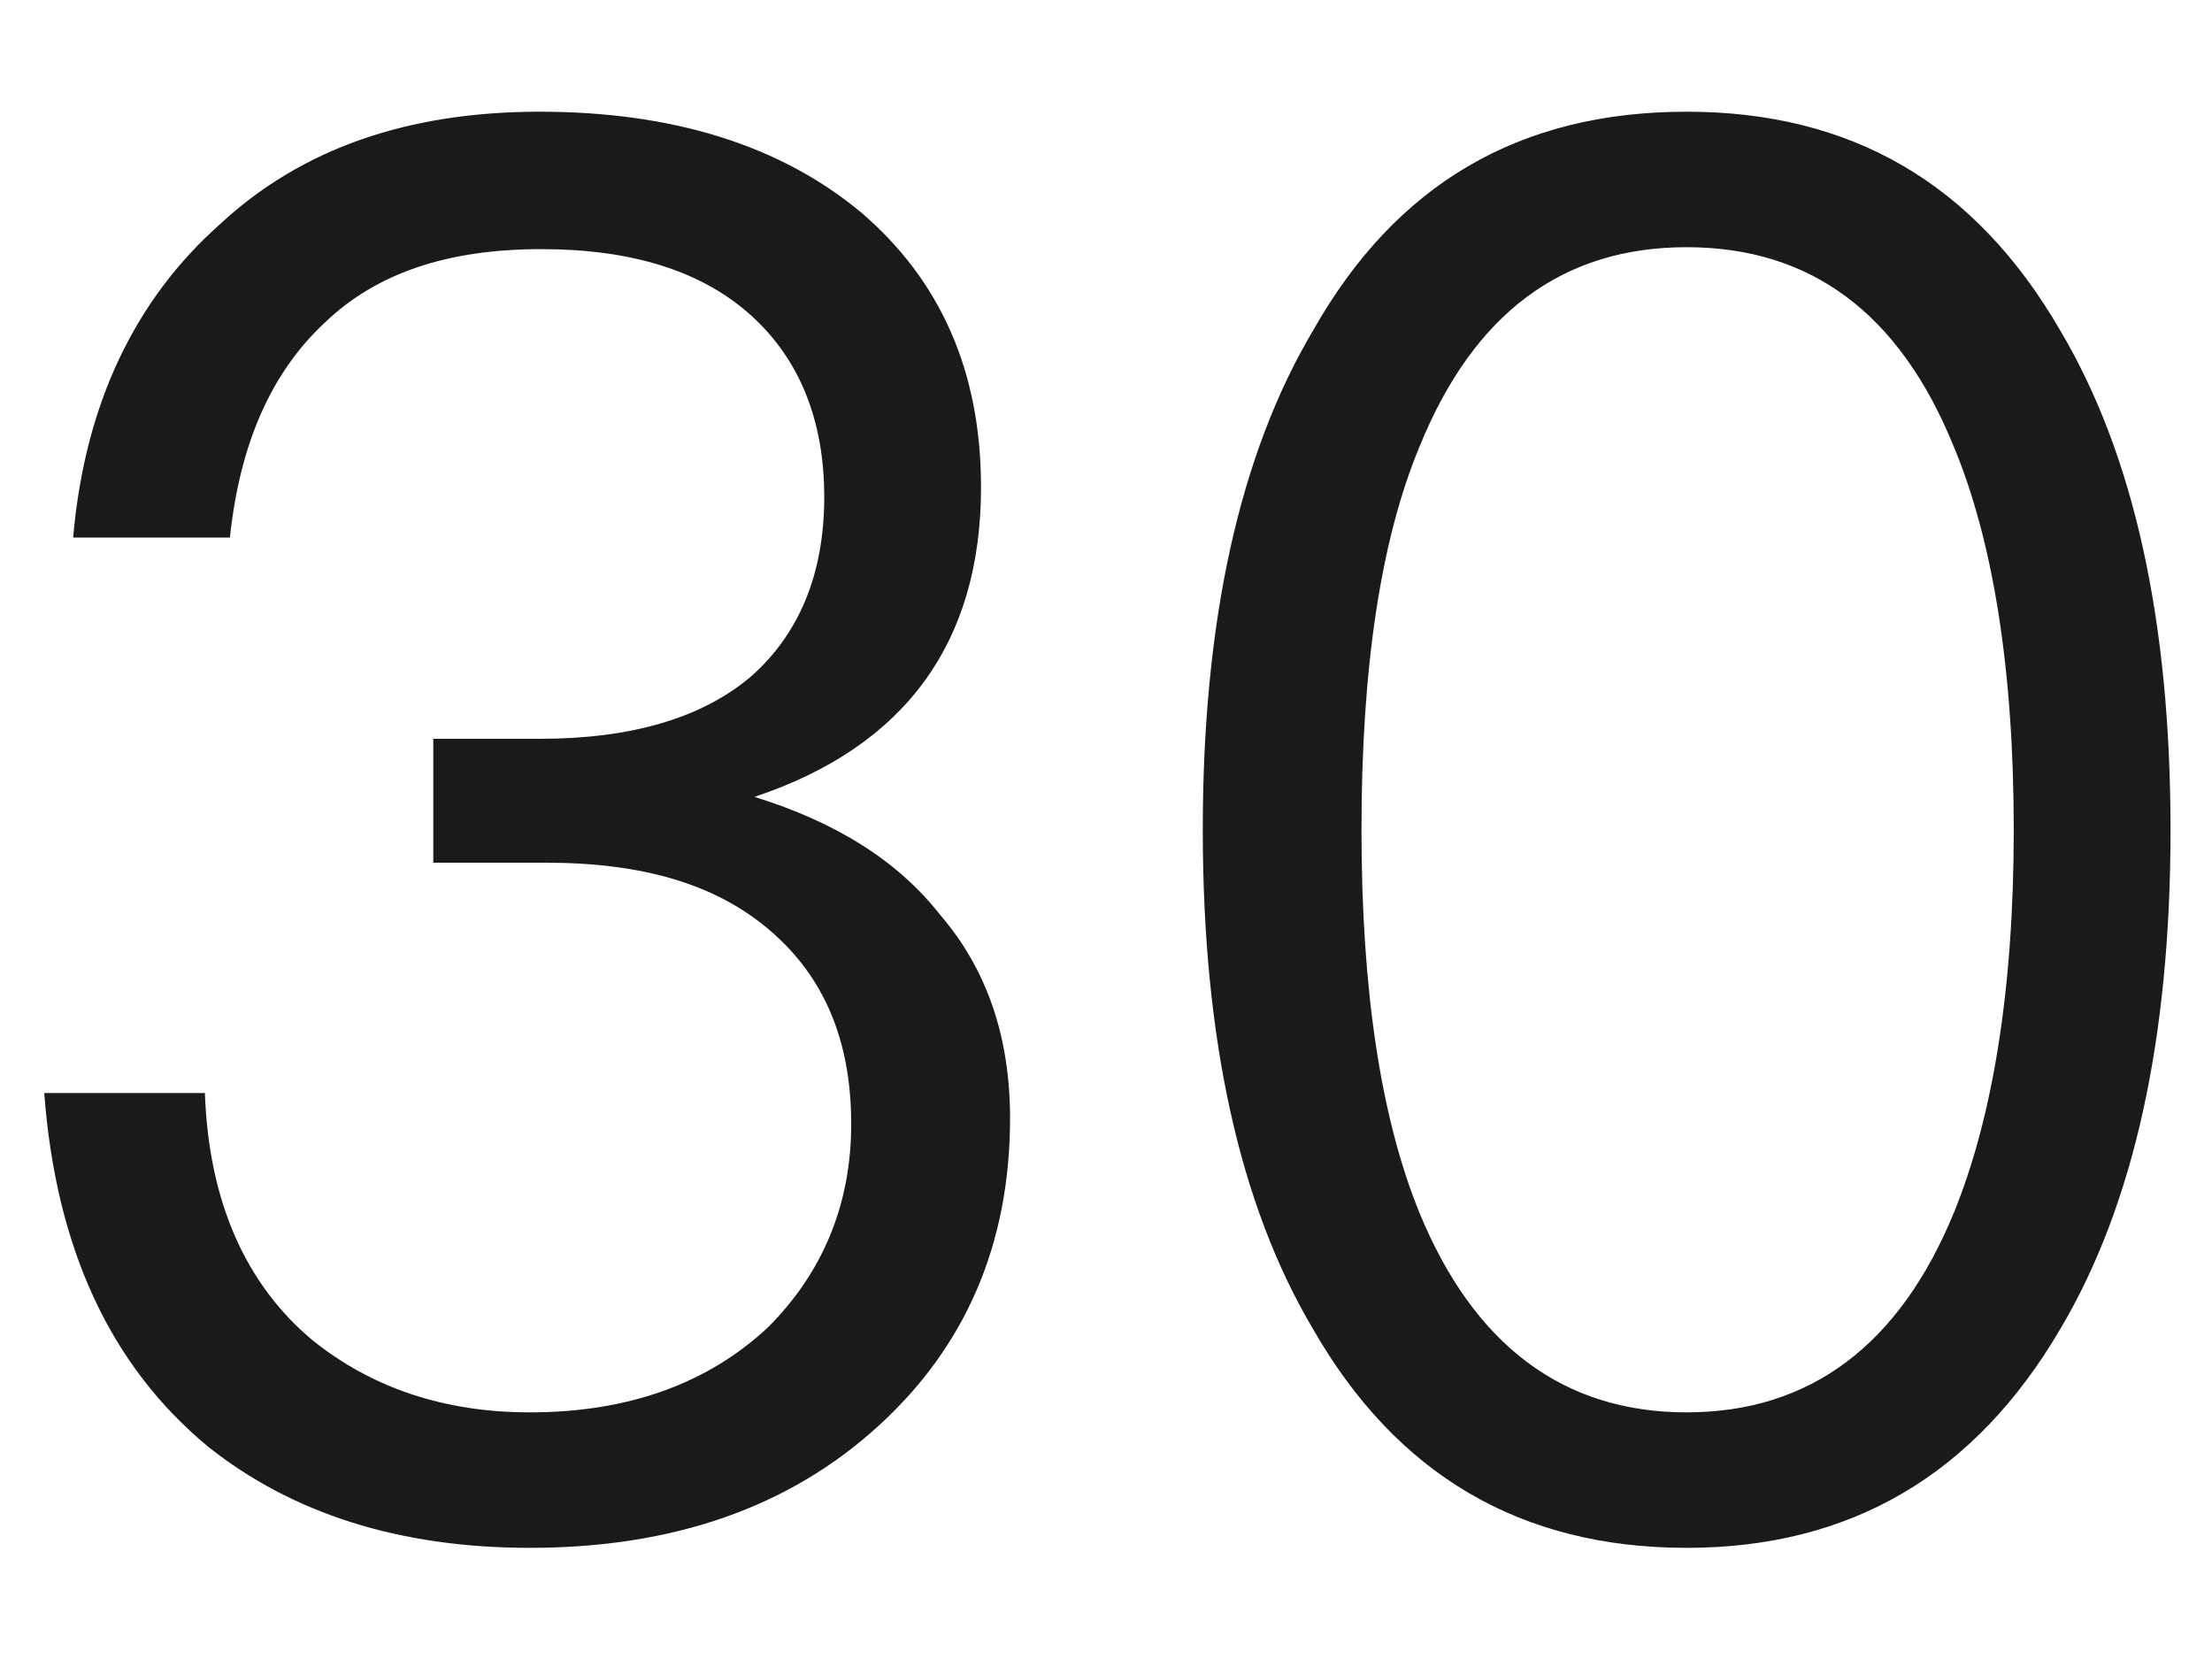
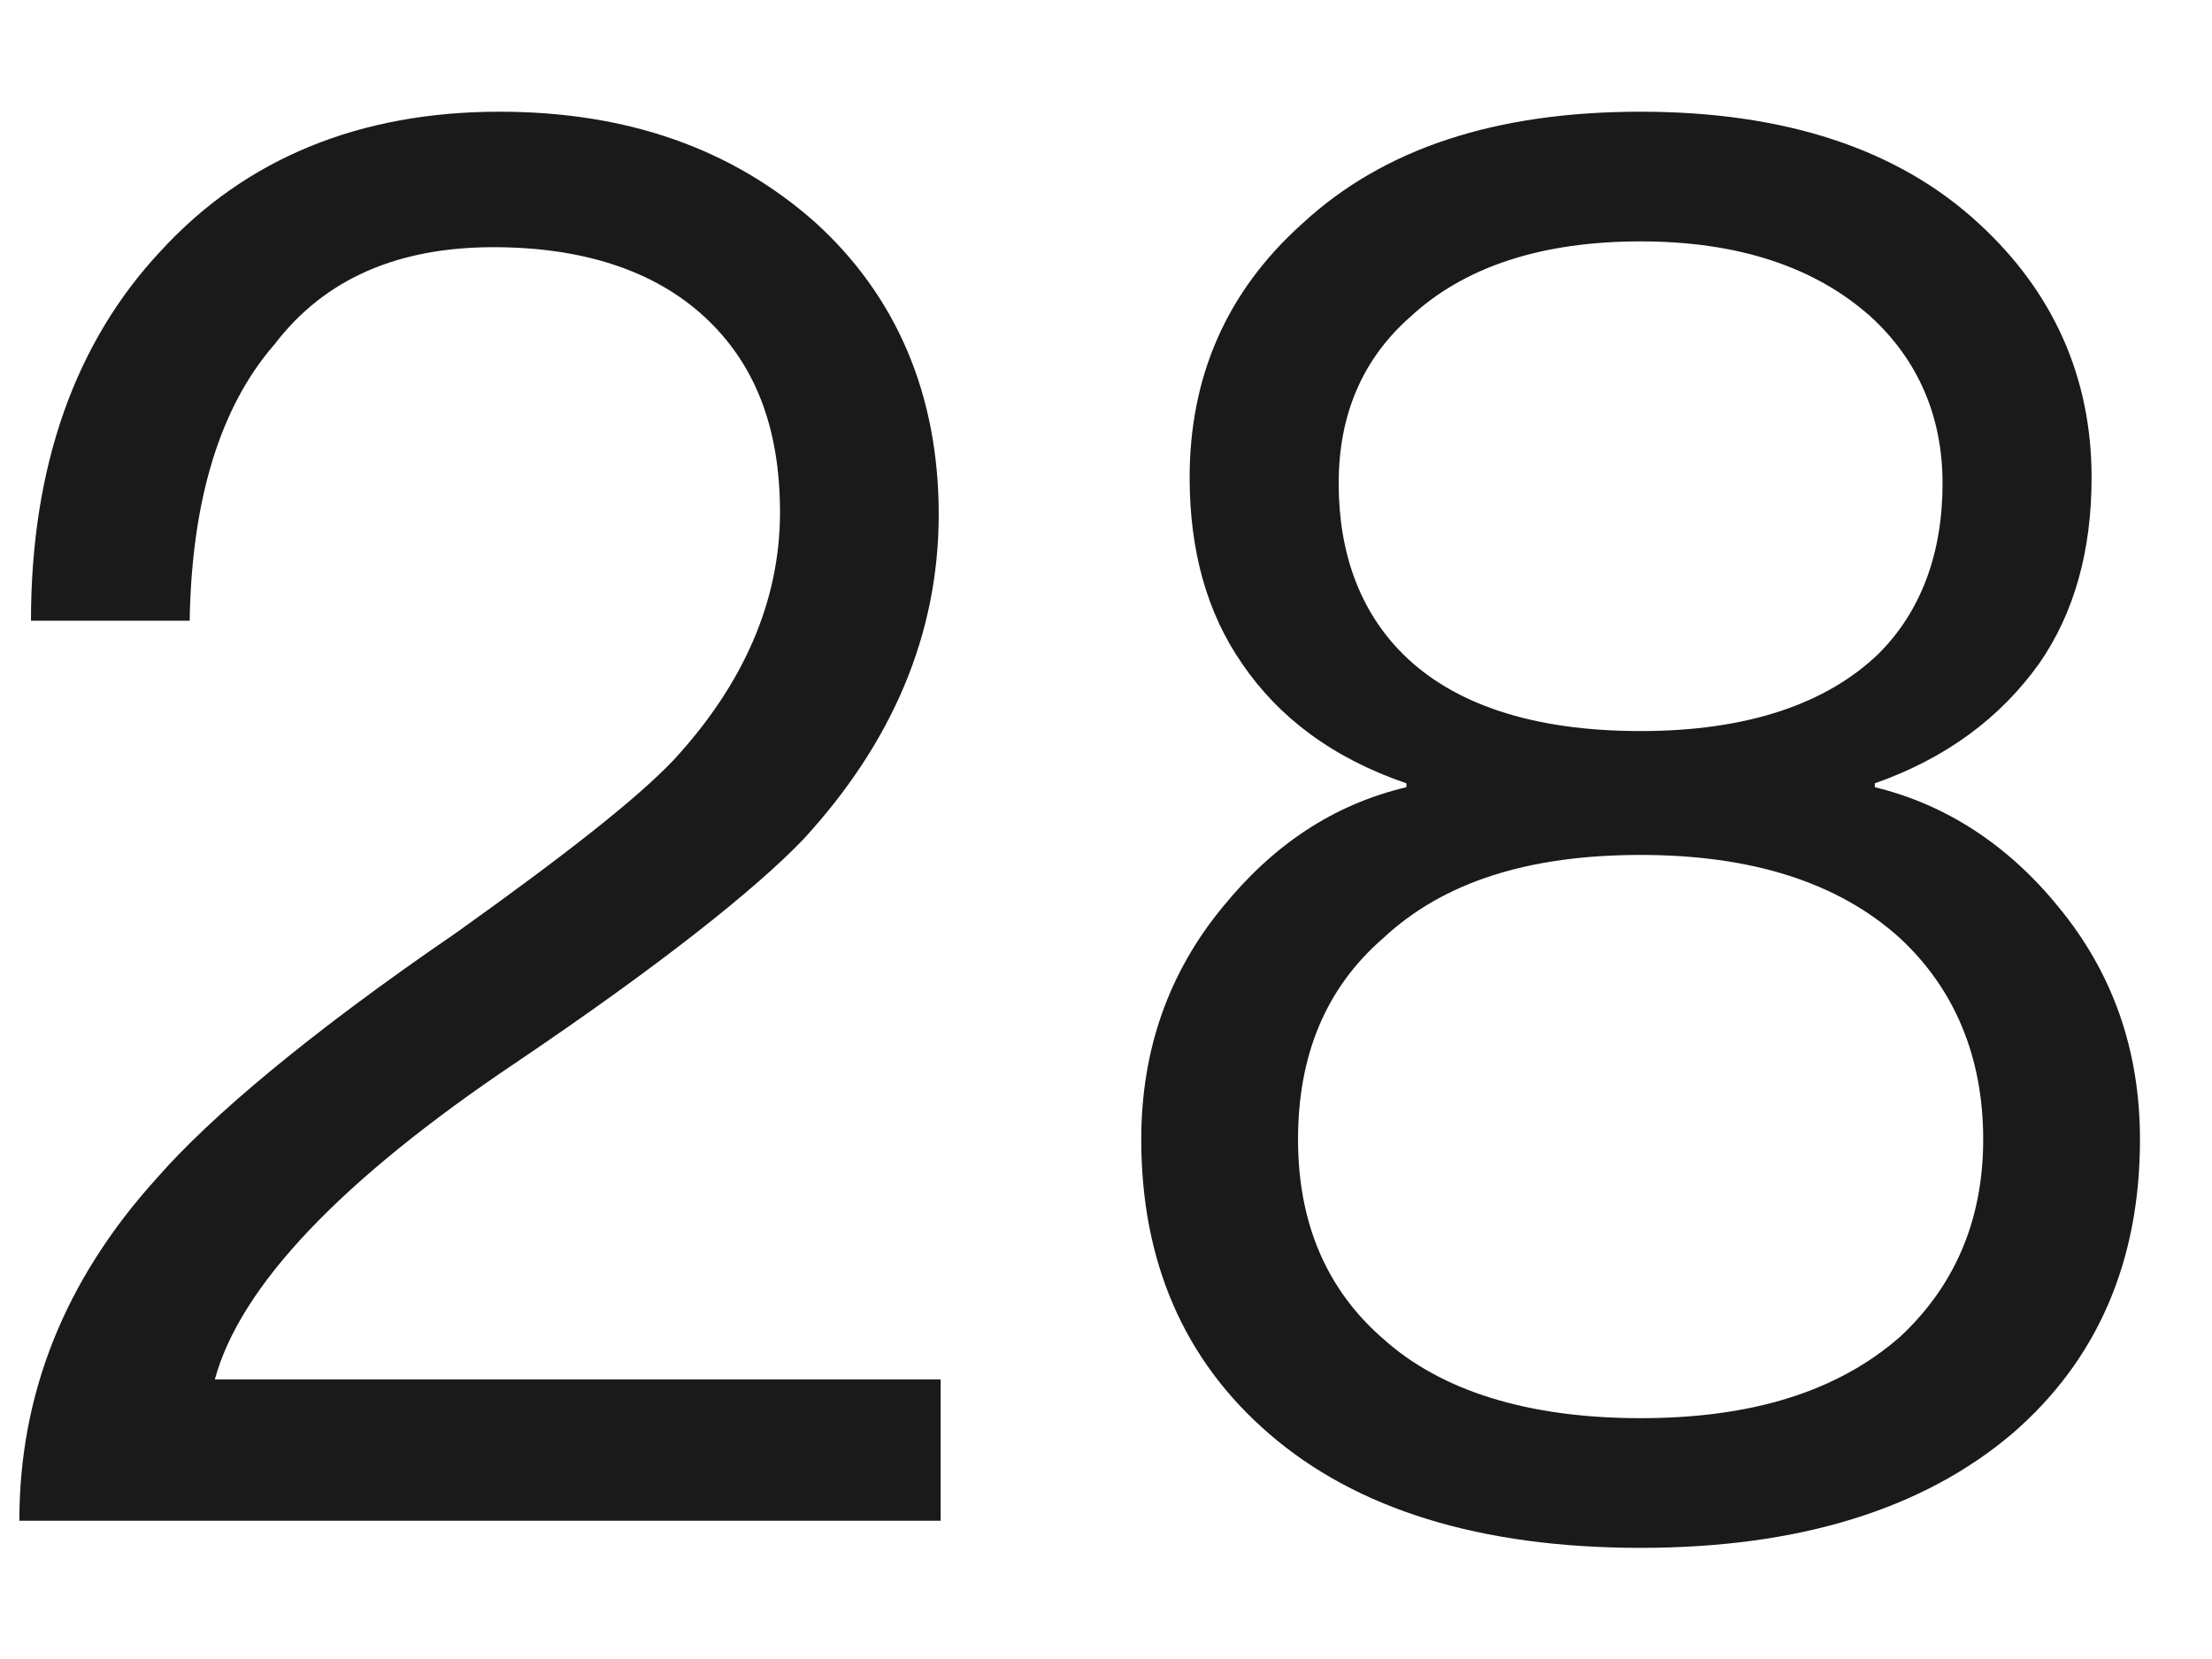
<svg xmlns="http://www.w3.org/2000/svg" version="1.1" width="16px" height="12px">
-   <g transform="matrix(1 0 0 1 -20 -246 )">
-     <path d="M 6.228 1.536  C 5.639 1.046  4.856 0.808  3.904 0.808  C 2.951 0.808  2.182 1.074  1.593 1.62  C 0.977 2.166  0.613 2.922  0.529 3.888  L 1.663 3.888  C 1.734 3.216  1.958 2.698  2.349 2.334  C 2.728 1.97  3.245 1.802  3.917 1.802  C 4.561 1.802  5.08 1.956  5.444 2.292  C 5.779 2.6  5.962 3.034  5.962 3.594  C 5.962 4.154  5.779 4.588  5.429 4.896  C 5.08 5.19  4.575 5.344  3.904 5.344  L 3.134 5.344  L 3.134 6.24  L 3.946 6.24  C 4.646 6.24  5.178 6.394  5.569 6.73  C 5.962 7.066  6.157 7.528  6.157 8.13  C 6.157 8.718  5.947 9.208  5.556 9.6  C 5.122 10.006  4.548 10.216  3.833 10.216  C 3.204 10.216  2.686 10.034  2.265 9.698  C 1.776 9.292  1.51 8.69  1.482 7.906  L 0.32 7.906  C 0.404 9.026  0.796 9.88  1.51 10.468  C 2.111 10.944  2.881 11.196  3.833 11.196  C 4.87 11.196  5.71 10.902  6.354 10.314  C 6.984 9.74  7.306 8.998  7.306 8.088  C 7.306 7.5  7.138 7.01  6.801 6.618  C 6.494 6.226  6.045 5.946  5.457 5.764  C 6.55 5.4  7.096 4.644  7.096 3.524  C 7.096 2.684  6.801 2.026  6.228 1.536  Z M 14.902 2.39  C 14.286 1.326  13.39 0.808  12.2 0.808  C 10.996 0.808  10.1 1.326  9.498 2.39  C 8.966 3.286  8.7 4.49  8.7 6.002  C 8.7 7.514  8.966 8.718  9.498 9.614  C 10.1 10.664  10.996 11.196  12.2 11.196  C 13.39 11.196  14.286 10.664  14.902 9.614  C 15.434 8.718  15.7 7.514  15.7 6.002  C 15.7 4.49  15.434 3.286  14.902 2.39  Z M 10.268 3.23  C 10.66 2.264  11.304 1.788  12.2 1.788  C 13.096 1.788  13.74 2.264  14.132 3.23  C 14.412 3.902  14.566 4.826  14.566 6.002  C 14.566 7.164  14.412 8.088  14.132 8.774  C 13.74 9.726  13.096 10.216  12.2 10.216  C 11.304 10.216  10.66 9.726  10.268 8.774  C 9.988 8.088  9.848 7.164  9.848 6.002  C 9.848 4.826  9.988 3.902  10.268 3.23  Z " fill-rule="nonzero" fill="#000000" stroke="none" fill-opacity="0.898" transform="matrix(1 0 0 1 20 246 )" />
+   <g transform="matrix(1 0 0 1 -207 -216 )">
+     <path d="M 5.894 1.606  C 5.292 1.074  4.536 0.808  3.612 0.808  C 2.604 0.808  1.778 1.144  1.162 1.816  C 0.546 2.474  0.224 3.37  0.224 4.49  L 1.372 4.49  C 1.386 3.608  1.596 2.936  1.988 2.488  C 2.352 2.012  2.884 1.788  3.57 1.788  C 4.214 1.788  4.732 1.956  5.096 2.292  C 5.46 2.628  5.642 3.09  5.642 3.706  C 5.642 4.35  5.376 4.952  4.872 5.498  C 4.606 5.778  4.088 6.184  3.304 6.744  C 2.24 7.472  1.526 8.074  1.134 8.522  C 0.462 9.264  0.14 10.09  0.14 11  L 6.804 11  L 6.804 9.978  L 1.554 9.978  C 1.736 9.306  2.464 8.536  3.738 7.682  C 4.774 6.982  5.46 6.436  5.81 6.072  C 6.454 5.372  6.79 4.588  6.79 3.72  C 6.79 2.852  6.482 2.138  5.894 1.606  Z M 14.317 1.62  C 13.729 1.074  12.903 0.808  11.867 0.808  C 10.817 0.808  10.005 1.074  9.417 1.62  C 8.871 2.11  8.605 2.726  8.605 3.454  C 8.605 3.986  8.731 4.434  8.983 4.798  C 9.249 5.19  9.641 5.484  10.173 5.666  L 10.173 5.694  C 9.641 5.82  9.207 6.114  8.843 6.562  C 8.451 7.038  8.255 7.598  8.255 8.242  C 8.255 9.124  8.563 9.838  9.179 10.37  C 9.809 10.916  10.705 11.196  11.867 11.196  C 13.015 11.196  13.911 10.916  14.555 10.37  C 15.171 9.838  15.479 9.124  15.479 8.242  C 15.479 7.598  15.283 7.038  14.891 6.562  C 14.527 6.114  14.079 5.82  13.561 5.694  L 13.561 5.666  C 14.079 5.484  14.471 5.19  14.751 4.798  C 15.003 4.434  15.129 3.986  15.129 3.454  C 15.129 2.726  14.849 2.11  14.317 1.62  Z M 10.201 2.292  C 10.593 1.928  11.153 1.746  11.867 1.746  C 12.567 1.746  13.127 1.928  13.533 2.292  C 13.869 2.6  14.051 3.006  14.051 3.496  C 14.051 4  13.897 4.42  13.589 4.728  C 13.211 5.092  12.637 5.288  11.867 5.288  C 11.083 5.288  10.509 5.092  10.145 4.728  C 9.837 4.42  9.683 4  9.683 3.496  C 9.683 3.006  9.851 2.6  10.201 2.292  Z M 10.005 6.786  C 10.439 6.38  11.055 6.184  11.867 6.184  C 12.665 6.184  13.295 6.38  13.743 6.786  C 14.135 7.15  14.345 7.64  14.345 8.242  C 14.345 8.83  14.135 9.306  13.743 9.67  C 13.295 10.062  12.679 10.258  11.867 10.258  C 11.055 10.258  10.425 10.062  10.005 9.684  C 9.585 9.32  9.389 8.83  9.389 8.242  C 9.389 7.64  9.585 7.15  10.005 6.786  Z " fill-rule="nonzero" fill="#000000" stroke="none" fill-opacity="0.898" transform="matrix(1 0 0 1 207 216 )" />
  </g>
</svg>
